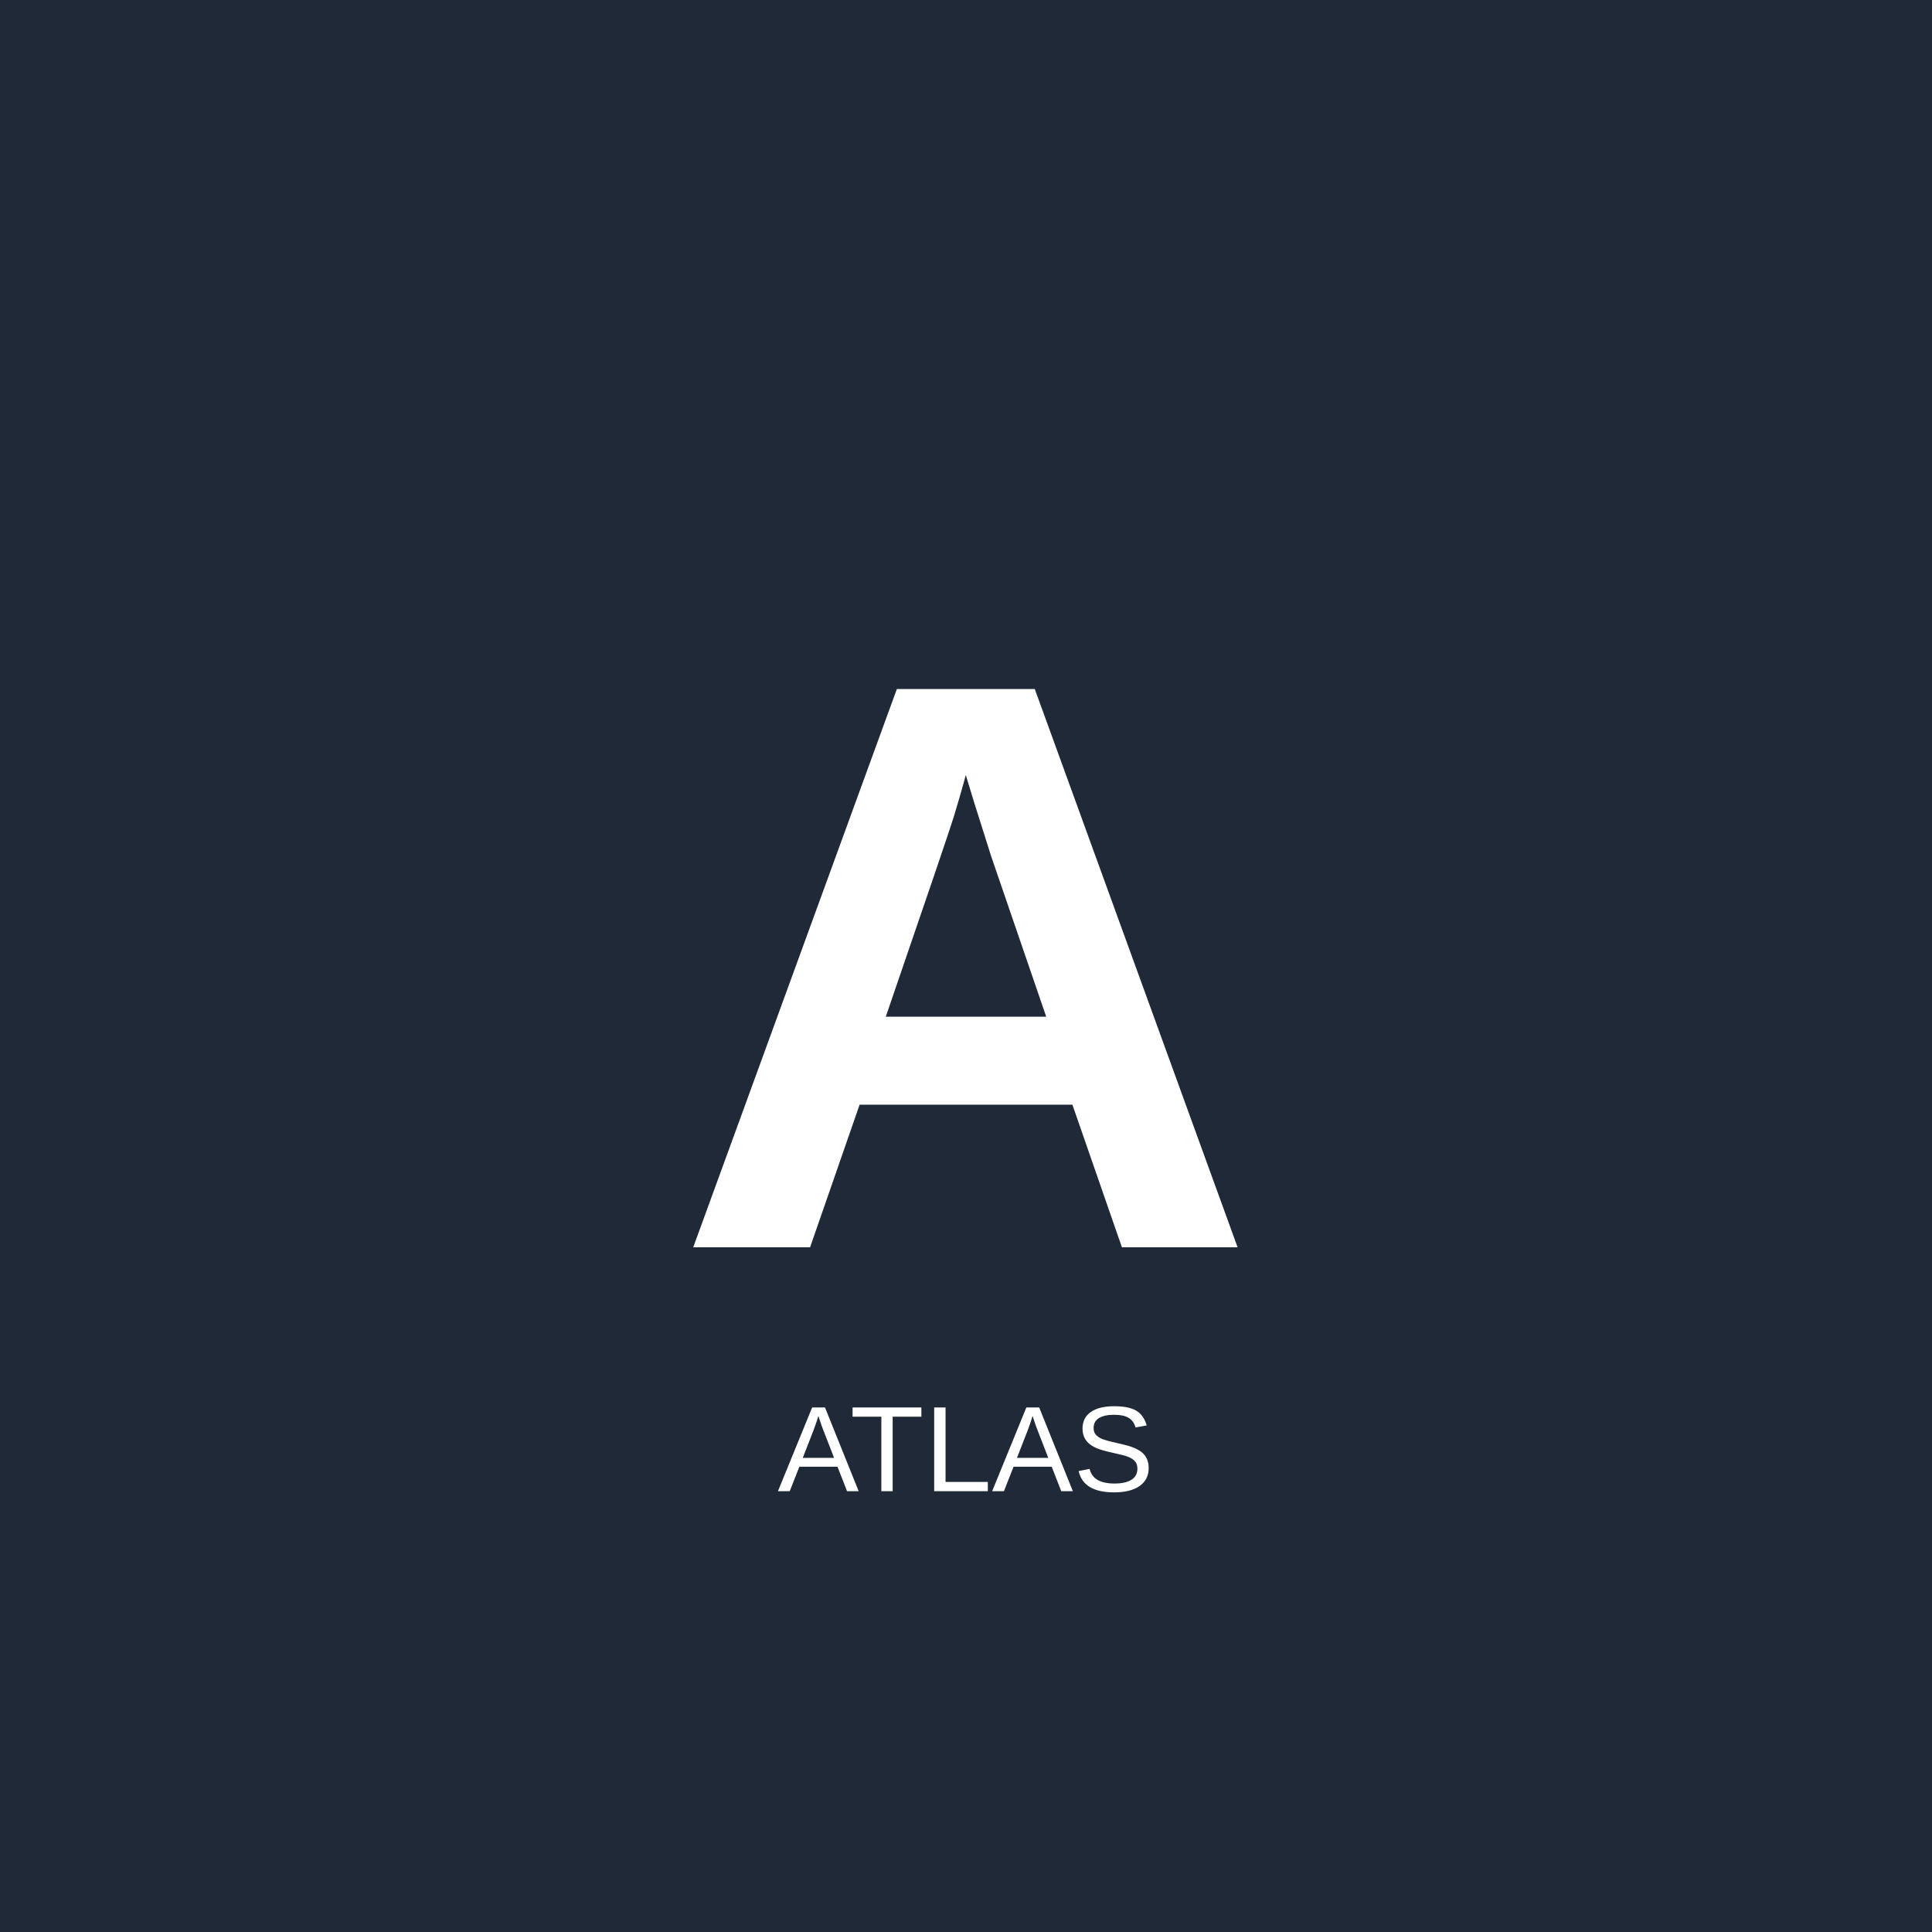
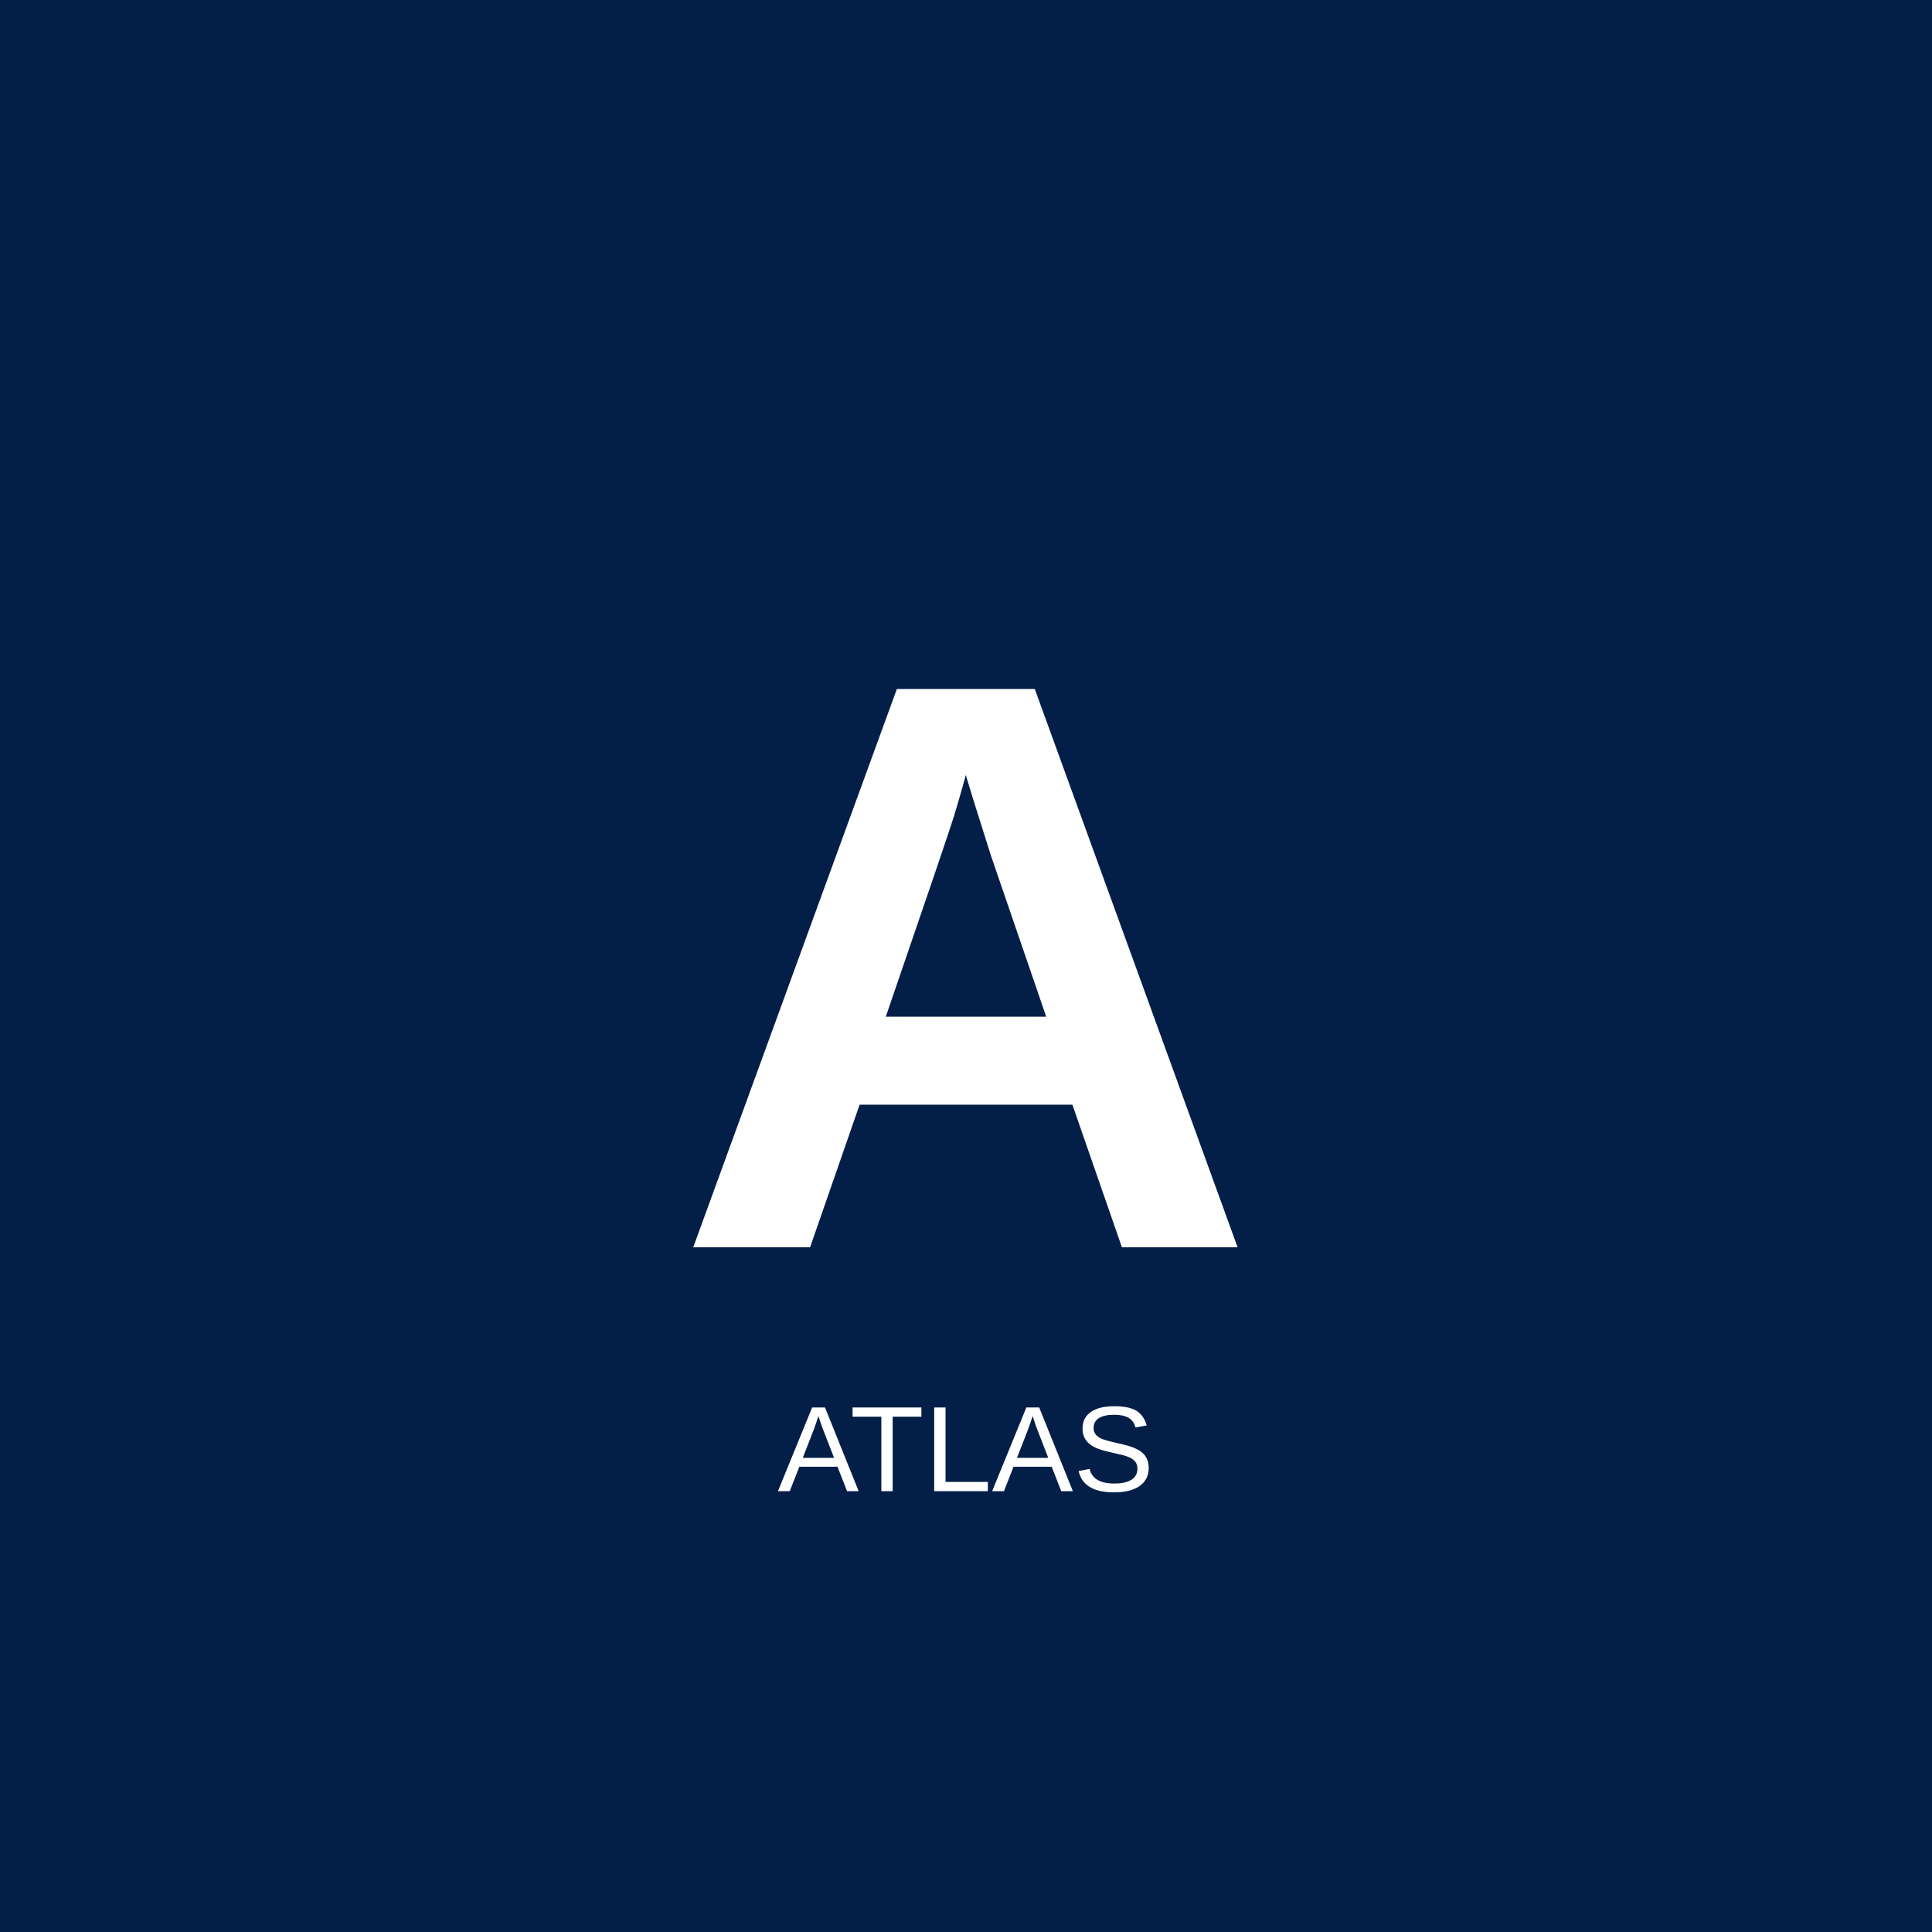
<svg xmlns="http://www.w3.org/2000/svg" width="512" height="512" viewBox="0 0 512 512">
-   <rect width="512" height="512" fill="#1f2937" />
+   <rect width="512" height="512" fill="#031F47" />
  <text x="256" y="256" font-family="Arial, sans-serif" font-size="215.04" font-weight="bold" text-anchor="middle" dominant-baseline="central" fill="white">A</text>
  <text x="256" y="384" font-family="Arial, sans-serif" font-size="32.256" text-anchor="middle" dominant-baseline="central" fill="white">ATLAS</text>
</svg>
